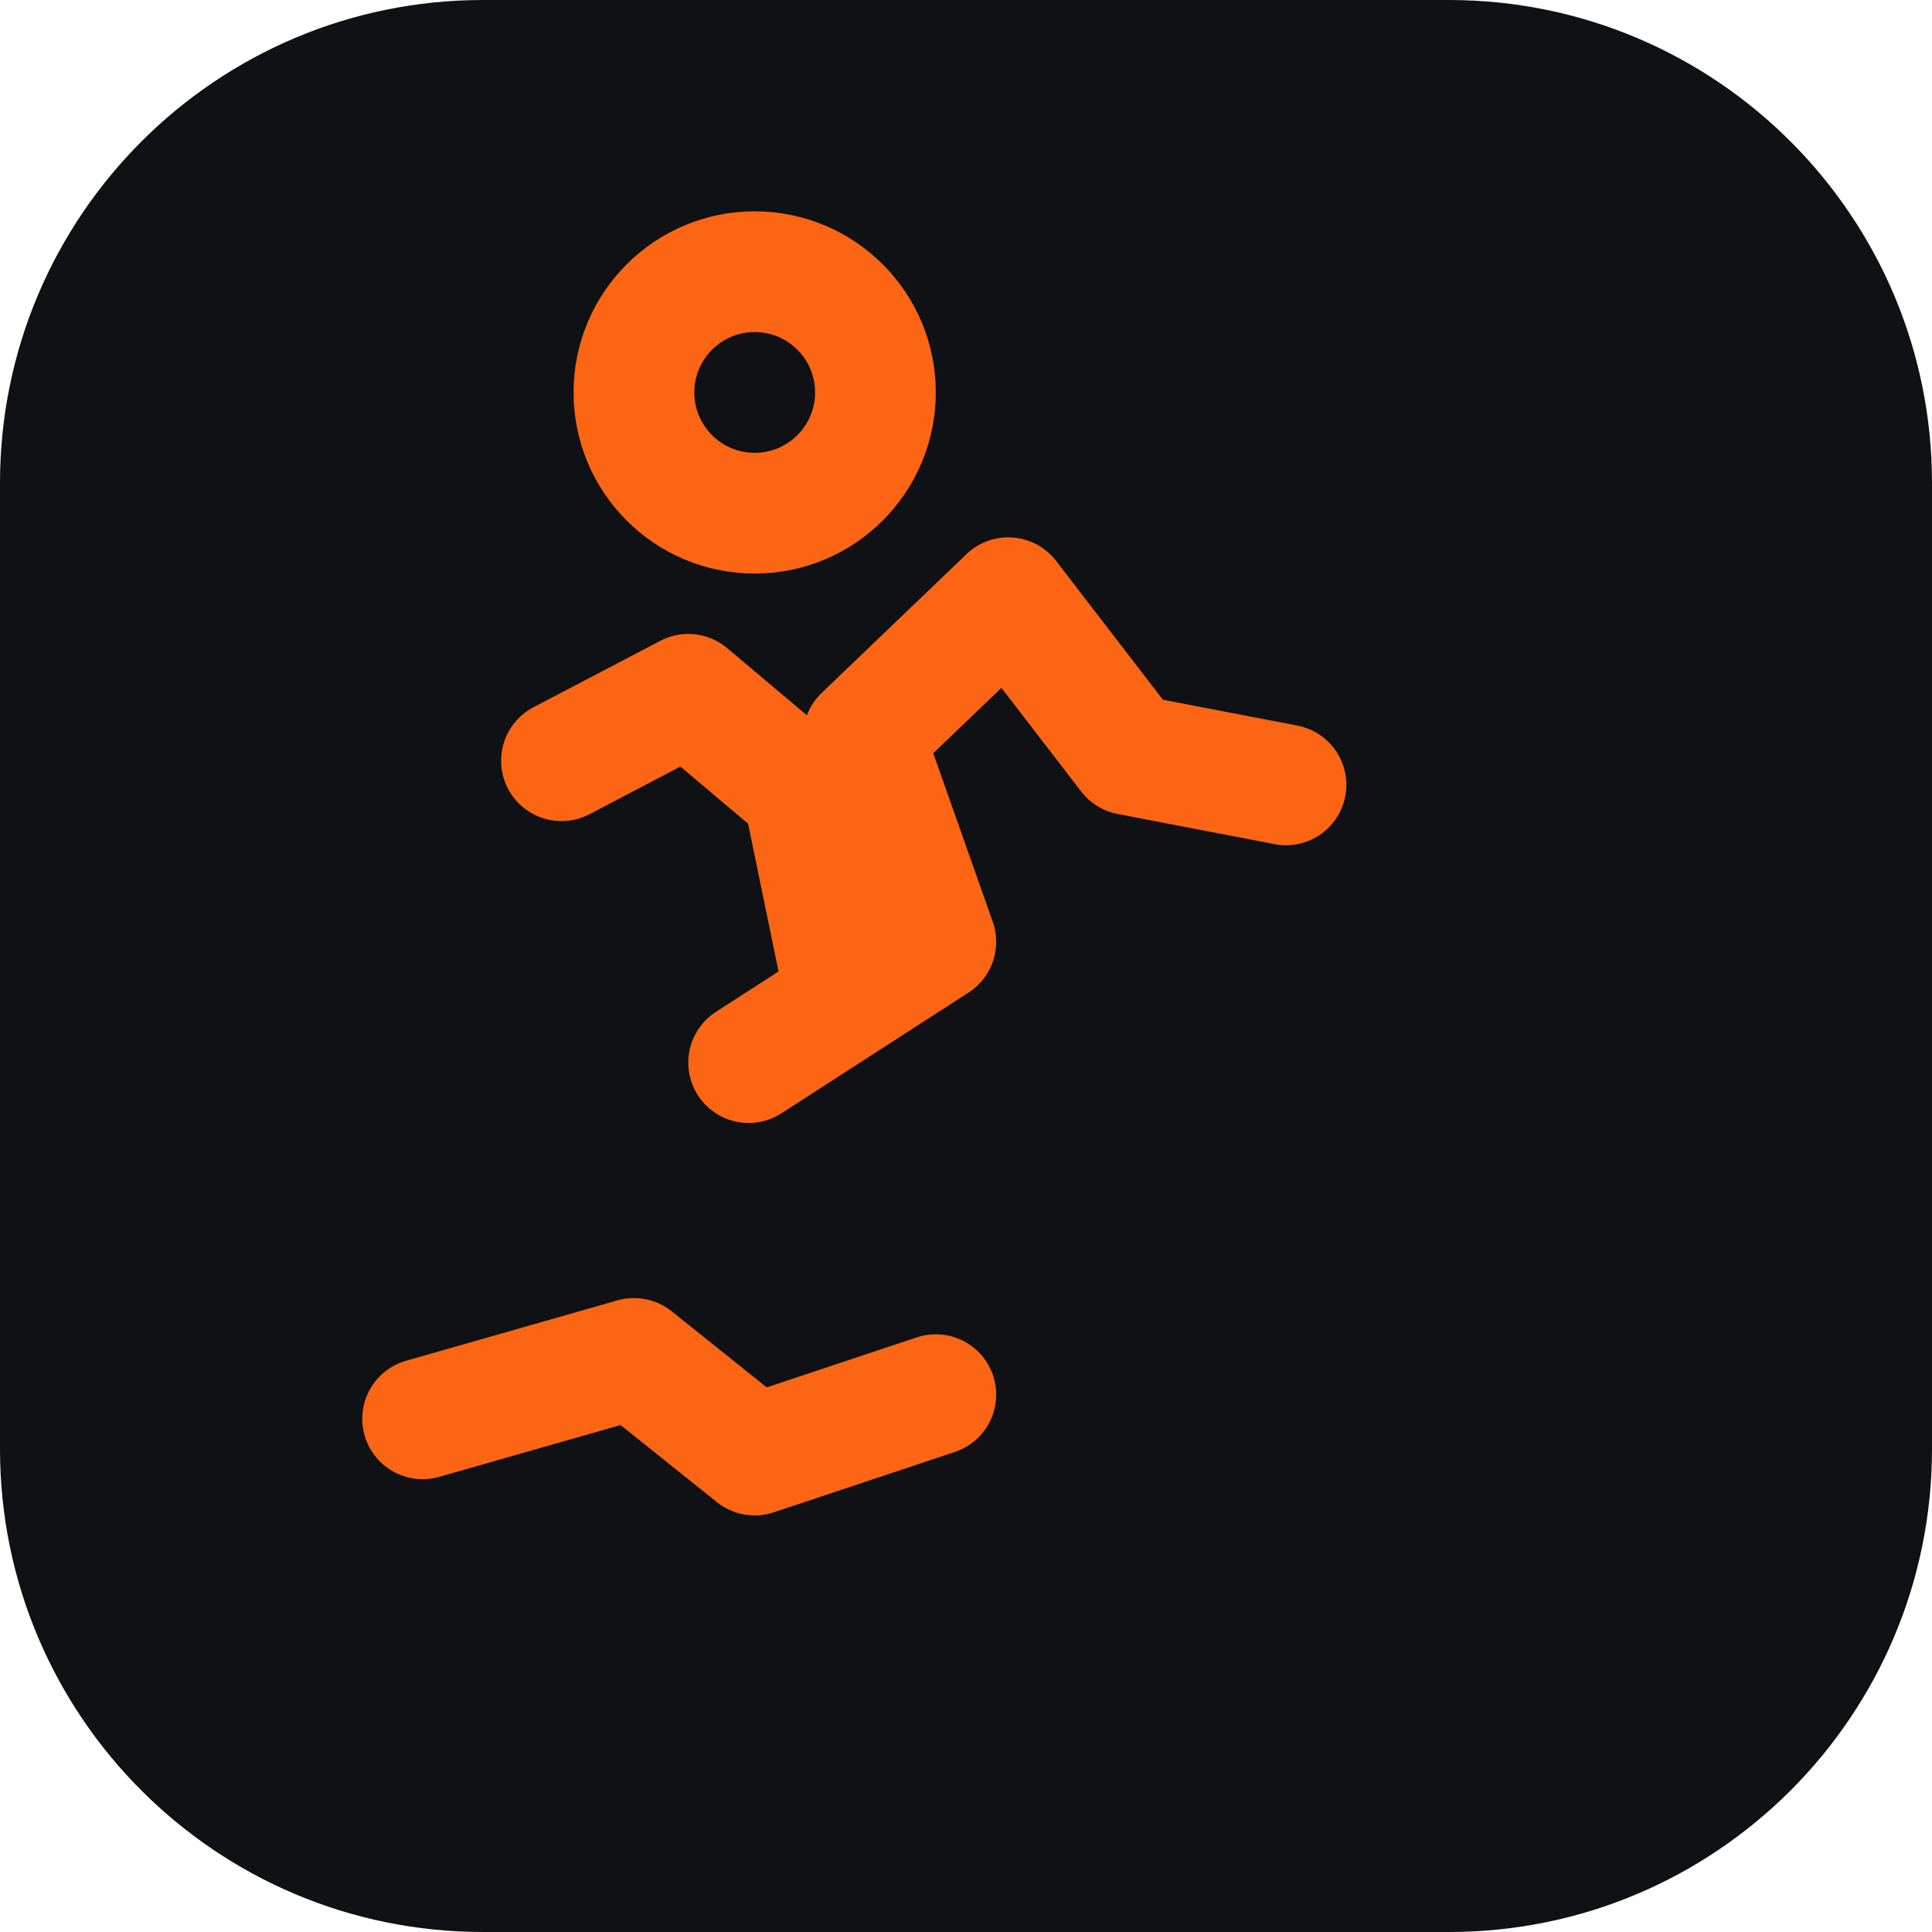
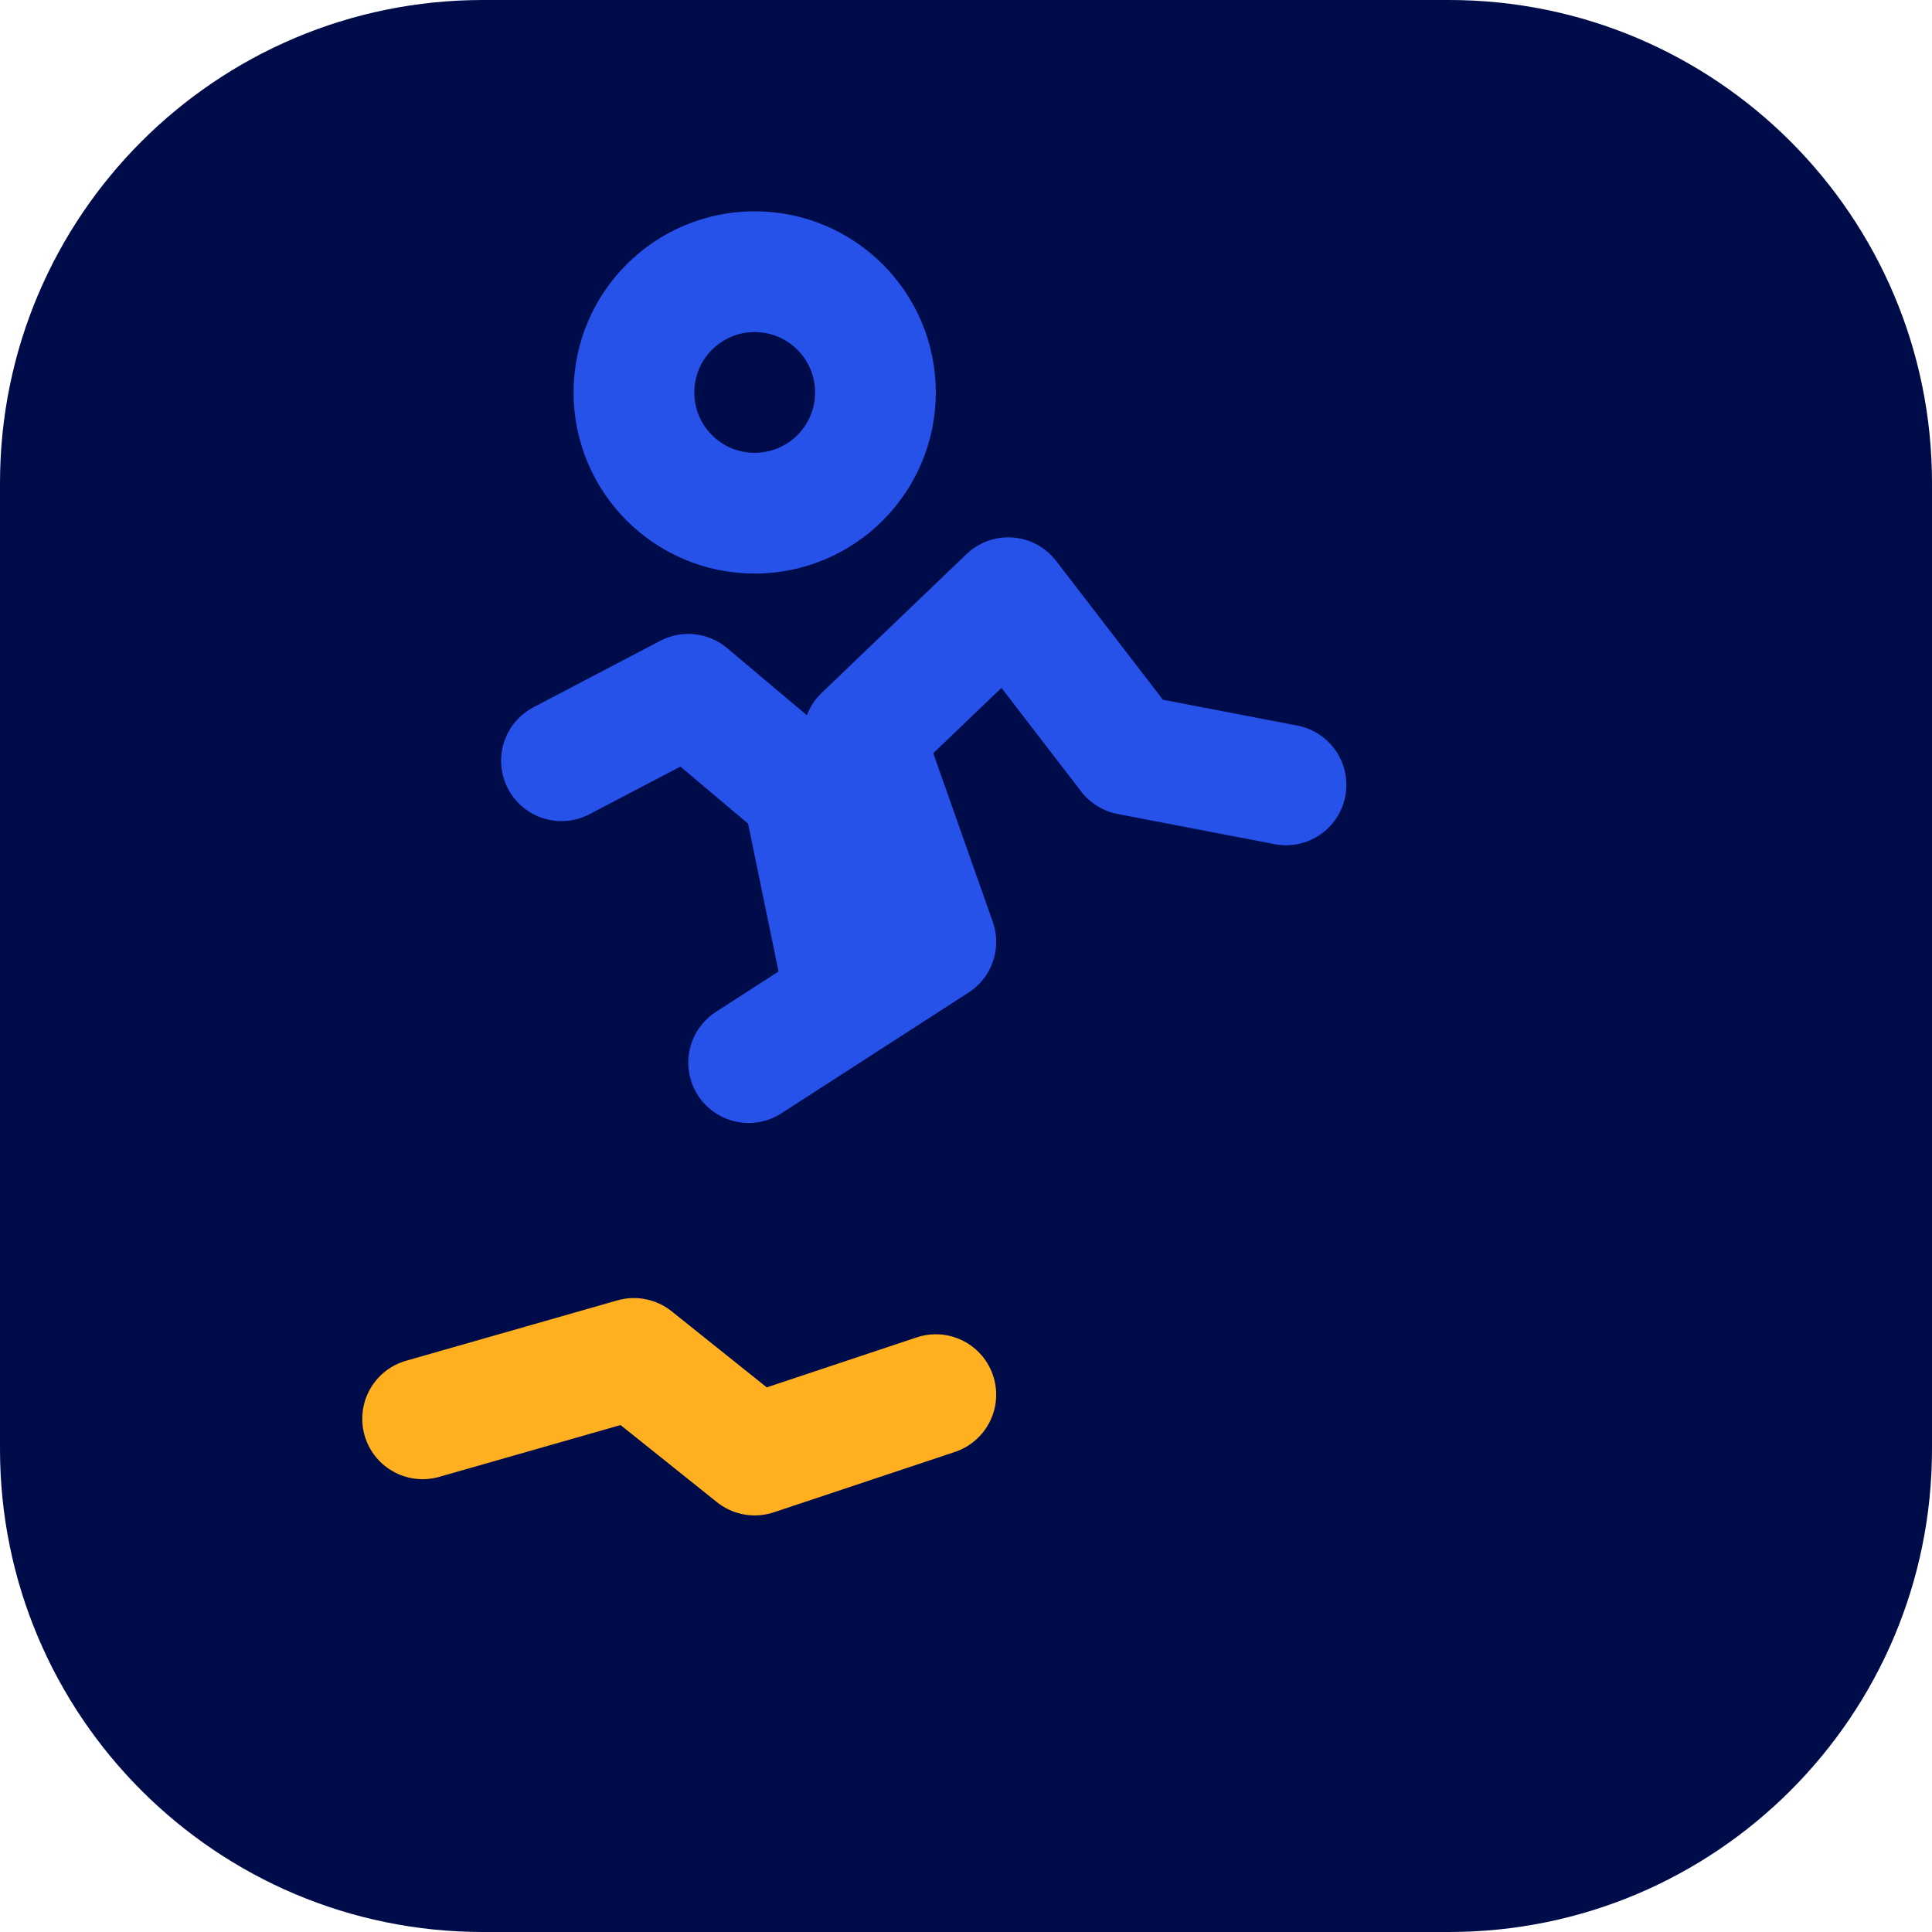
<svg xmlns="http://www.w3.org/2000/svg" viewBox="0 0 32 32">
-   <rect width="32" height="32" rx="8" fill="#0f1115" />
-   <path d="M12.5 8.5a2 2 0 1 0 0-4 2 2 0 0 0 0 4Zm-3.2 4.1 2.1-1.1 1.9 1.6.7 3.4m-1.6 1.1 3.1-2-1.2-3.4 2.4-2.3 2 2.6 2.6.5" fill="none" stroke="#fb6514" stroke-width="2" stroke-linecap="round" stroke-linejoin="round" />
-   <path d="M7 23.5l3.5-1 2 1.6 3-1" fill="none" stroke="#fb6514" stroke-width="2" stroke-linecap="round" stroke-linejoin="round" />
+   <rect width="32" height="32" rx="8" fill="#000b4a" />
+   <path d="M12.5 8.5a2 2 0 1 0 0-4 2 2 0 0 0 0 4Zm-3.2 4.1 2.1-1.1 1.9 1.6.7 3.4m-1.6 1.1 3.1-2-1.2-3.4 2.4-2.3 2 2.6 2.6.5" fill="none" stroke="#2652ea" stroke-width="2" stroke-linecap="round" stroke-linejoin="round" />
+   <path d="M7 23.5l3.5-1 2 1.6 3-1" fill="none" stroke="#ffb020" stroke-width="2" stroke-linecap="round" stroke-linejoin="round" />
</svg>
